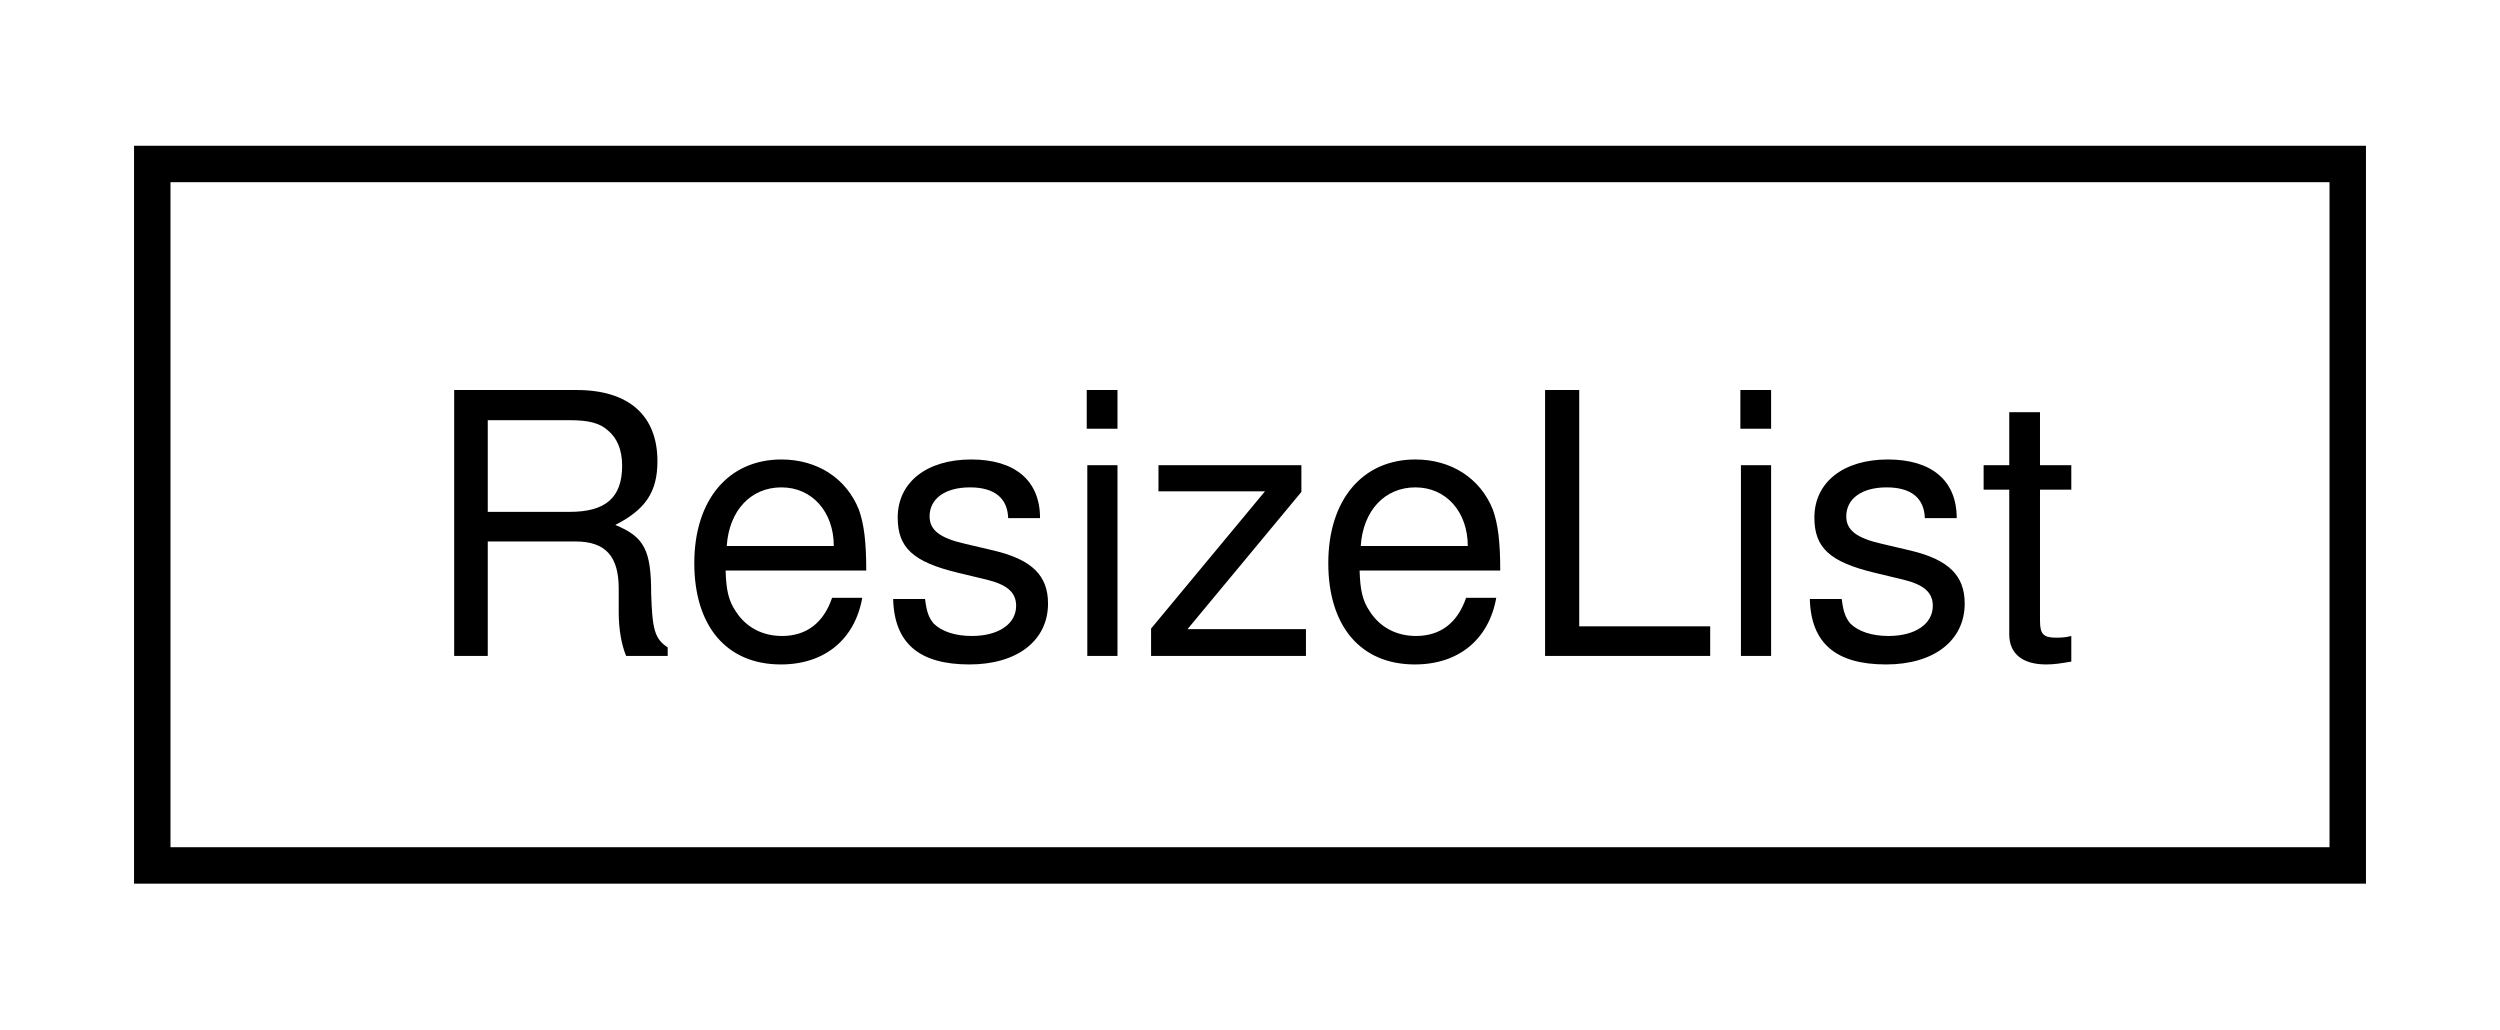
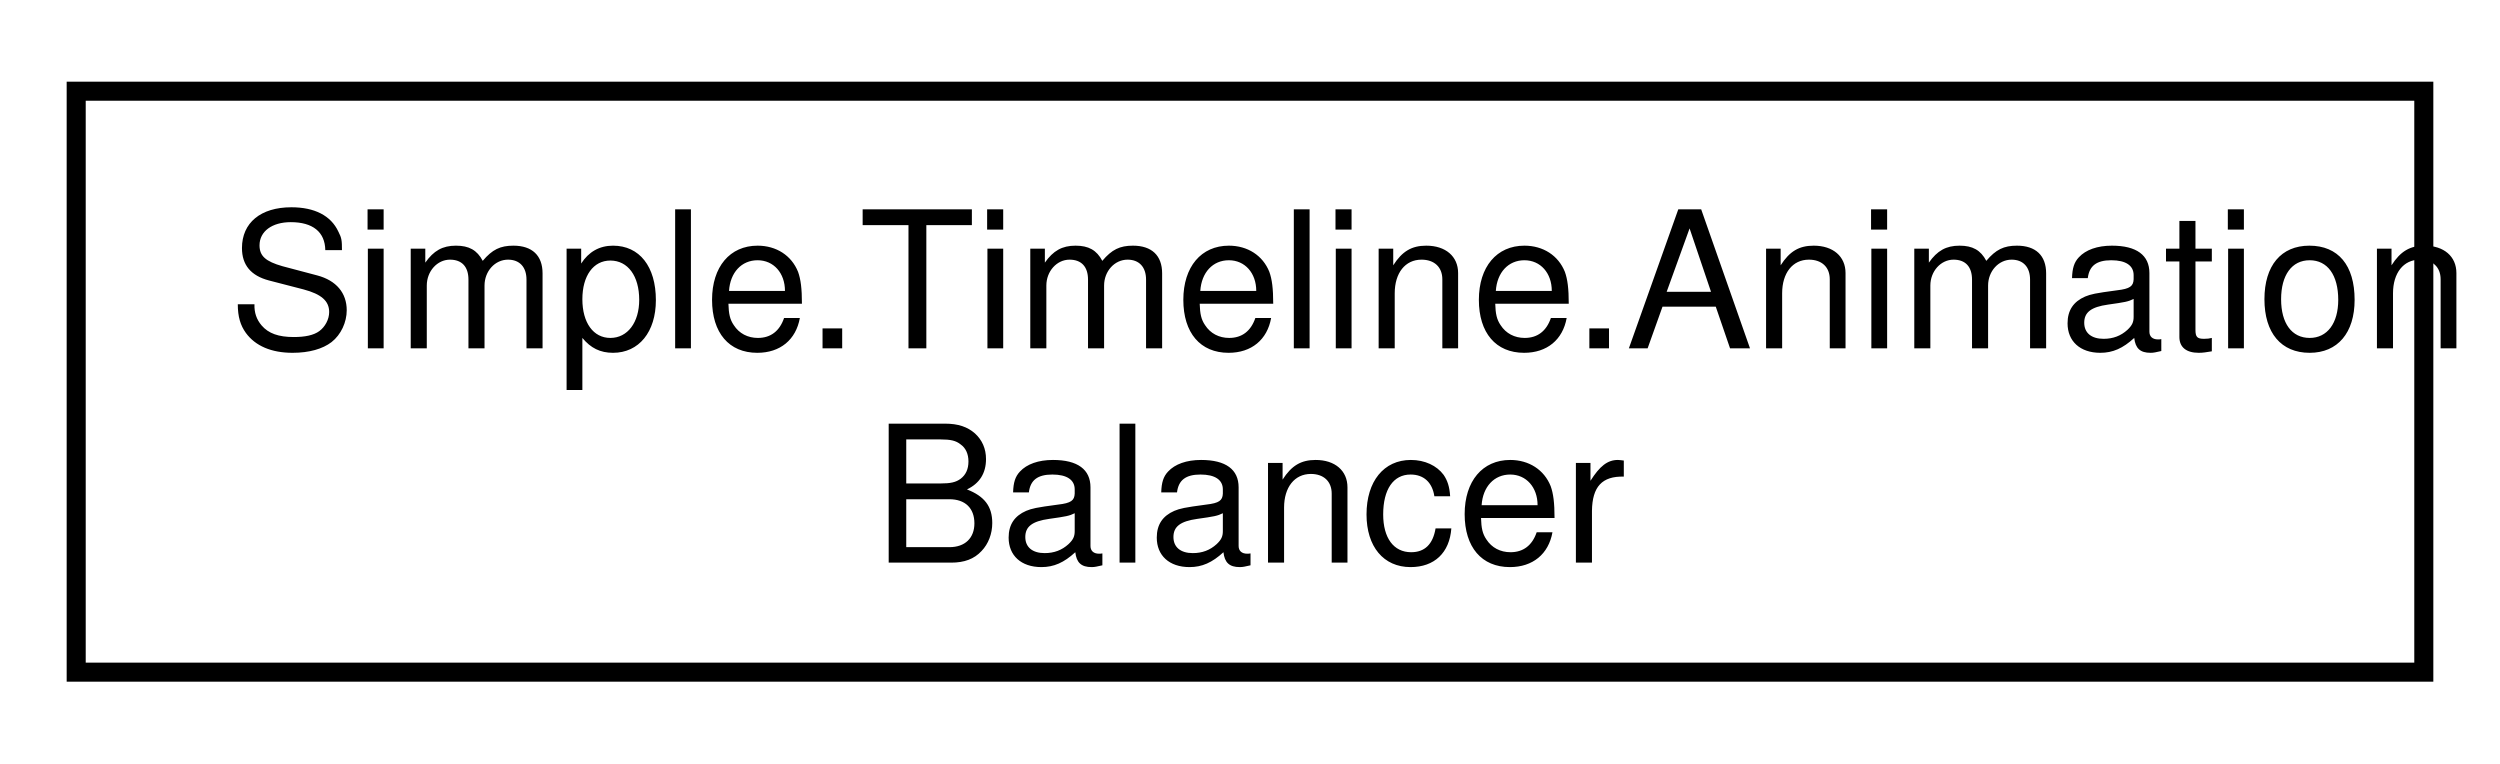
- <svg xmlns="http://www.w3.org/2000/svg" xmlns:xlink="http://www.w3.org/1999/xlink" width="68pt" height="28pt" viewBox="0.00 0.00 68.25 28.25">
-   <g id="graph0" class="graph" transform="scale(1 1) rotate(0) translate(4 24.25)">
+ <svg xmlns="http://www.w3.org/2000/svg" xmlns:xlink="http://www.w3.org/1999/xlink" width="131pt" height="40pt" viewBox="0.00 0.00 131.25 39.50">
+   <g id="graph0" class="graph" transform="scale(1 1) rotate(0) translate(4 35.5)">
    <g id="node1" class="node">
      <g id="a_node1">
-         <a xlink:href="class_resize_list.html" target="_top" xlink:title=" ">
-           <polygon fill="none" stroke="black" points="0,-0.5 0,-19.75 60.25,-19.75 60.25,-0.5 0,-0.5" />
-           <text text-anchor="middle" x="30.12" y="-6.25" font-family="Helvetica,sans-Serif" font-size="10.00">ResizeList</text>
+         <a xlink:href="class_simple_1_1_timeline_1_1_animation_balancer.html" target="_top" xlink:title="Keeps animation mixer playable input values from becoming overweight. If the total weights on an anim...">
+           <polygon fill="none" stroke="black" points="0,-0.5 0,-31 123.25,-31 123.25,-0.5 0,-0.5" />
+           <text text-anchor="start" x="8" y="-17.5" font-family="Helvetica,sans-Serif" font-size="10.00">Simple.Timeline.Animation</text>
+           <text text-anchor="middle" x="61.62" y="-6.25" font-family="Helvetica,sans-Serif" font-size="10.00">Balancer</text>
        </a>
      </g>
    </g>
  </g>
</svg>
